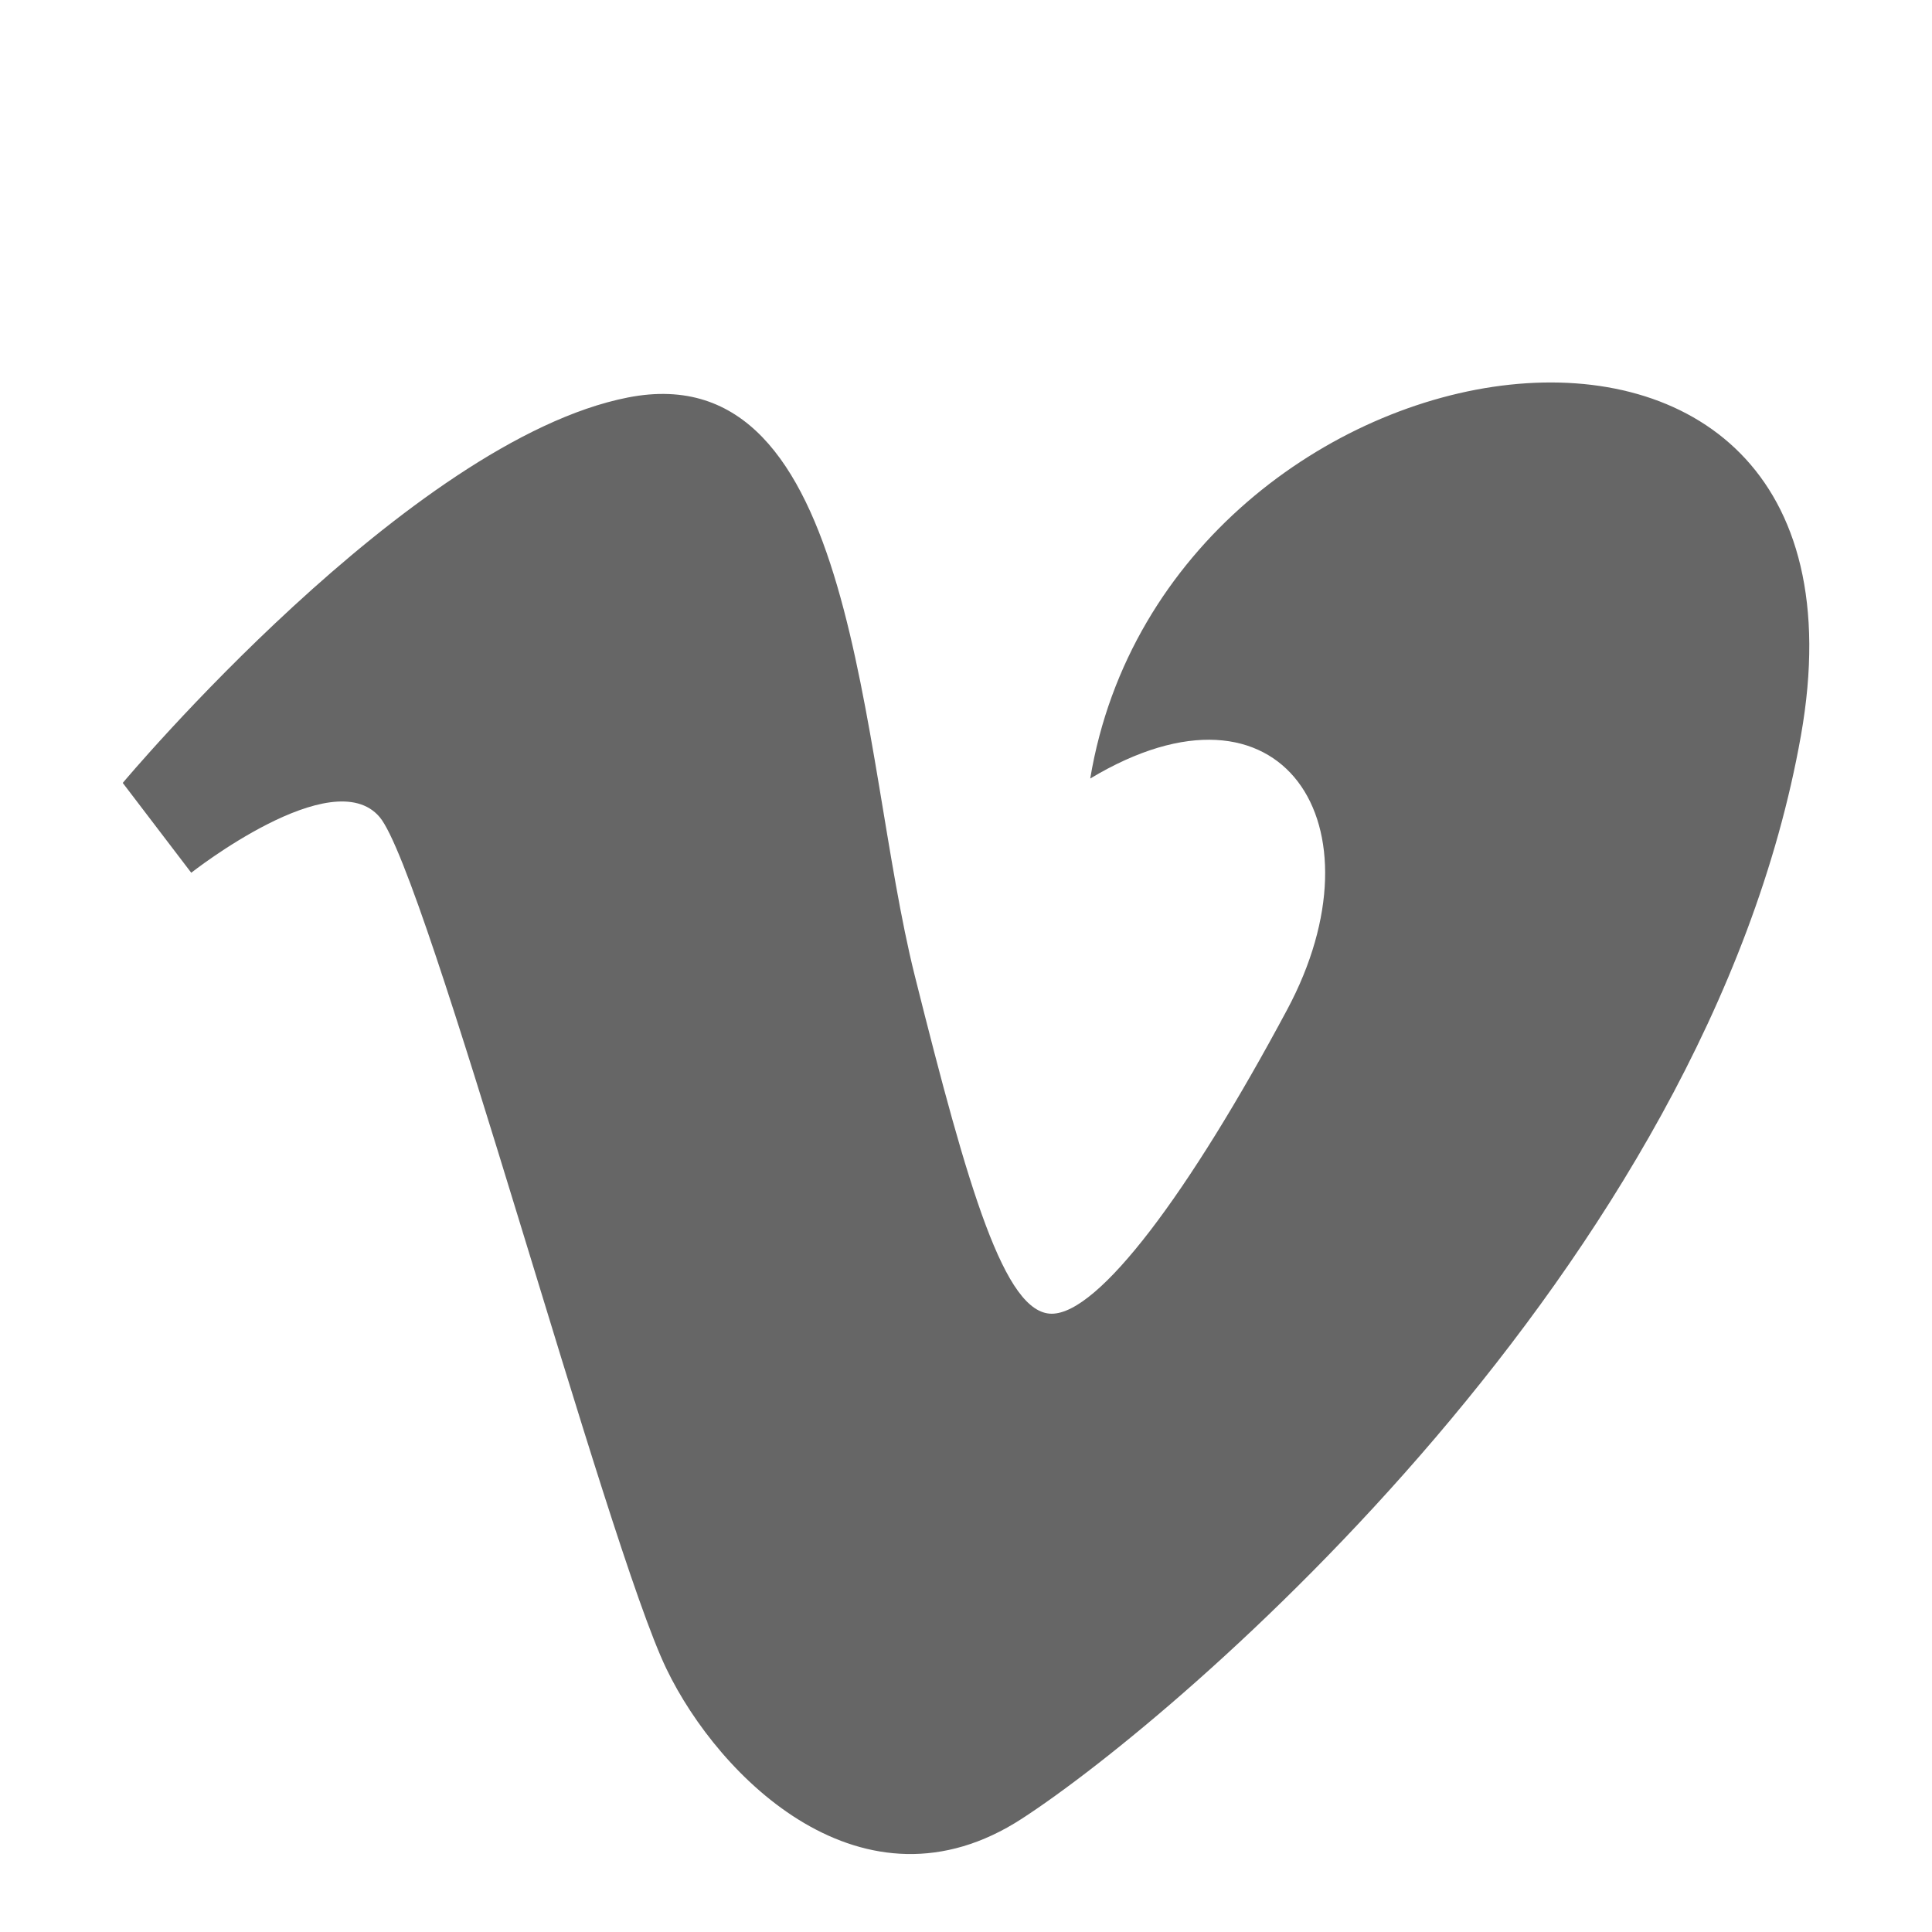
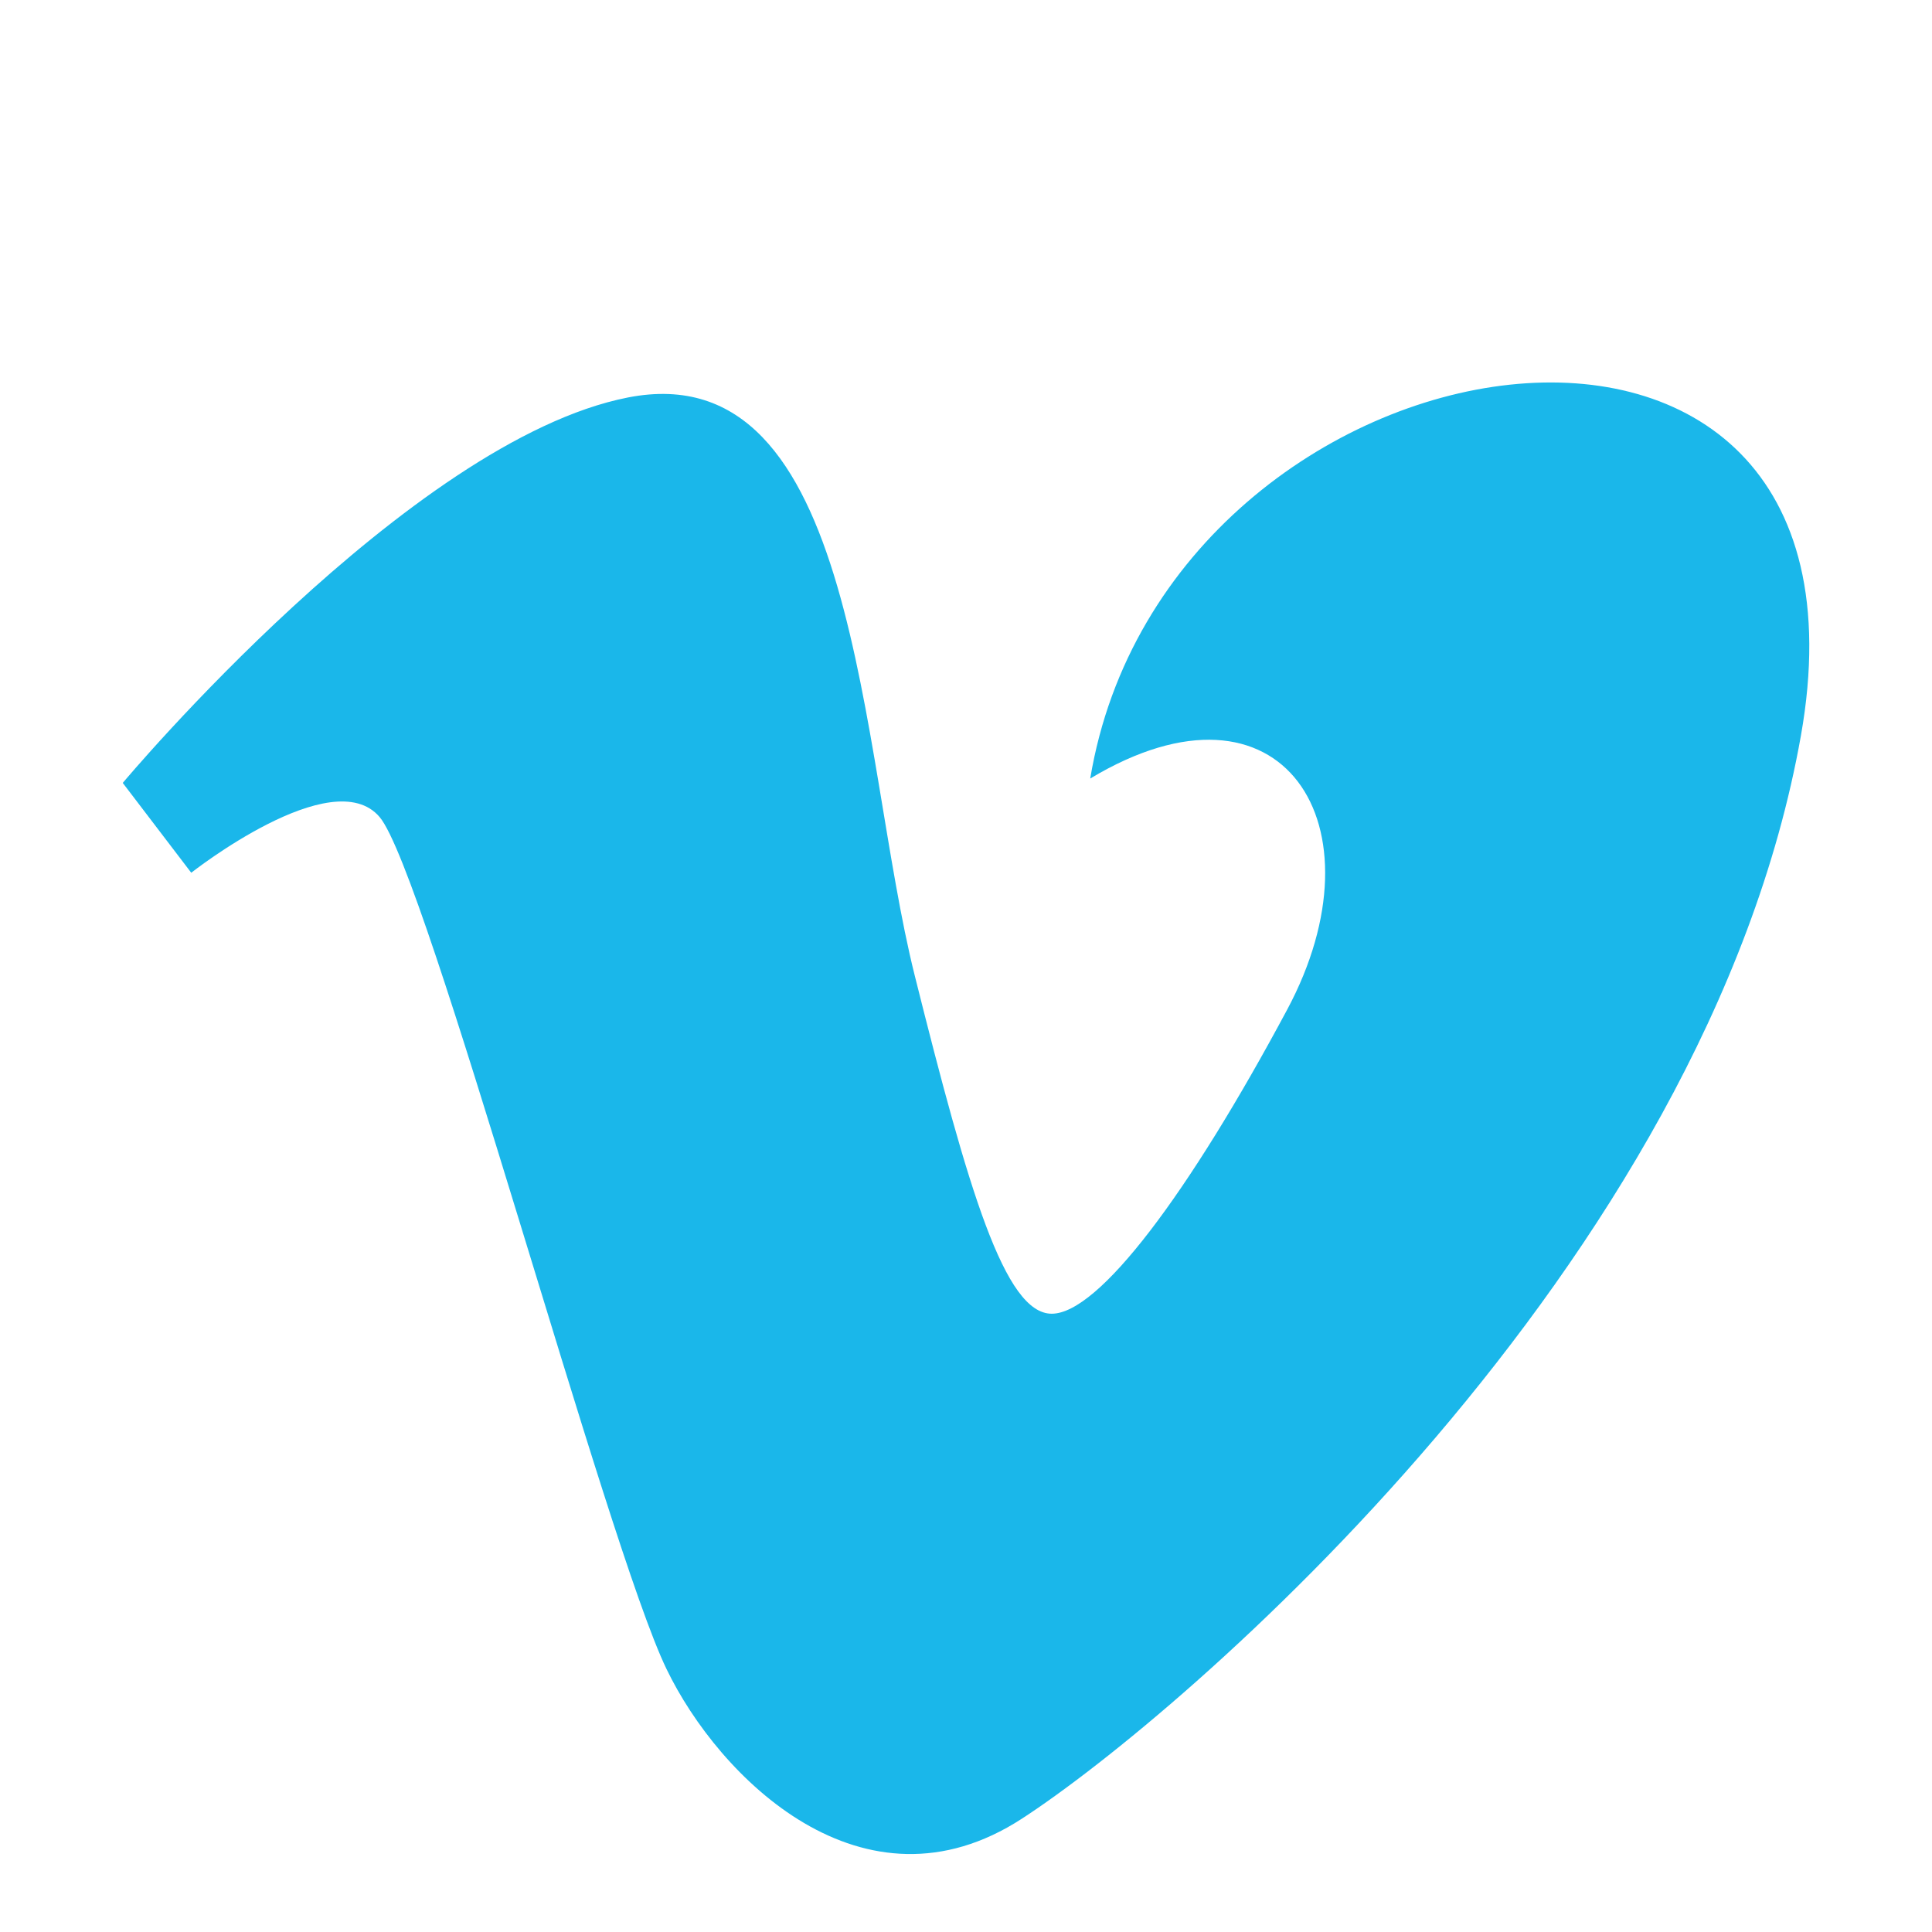
- <svg xmlns="http://www.w3.org/2000/svg" viewBox="0 0 56.693 56.693">
-   <path fill="#666" d="M3.602,22.974l2.01,2.636c0,0,4.146-3.267,5.528-1.634c1.382,1.634,6.656,21.357,8.417,24.997  c1.537,3.192,5.777,7.413,10.426,4.397c4.646-3.014,20.098-16.205,22.863-31.781c2.764-15.574-18.594-12.313-20.854,1.256  c5.652-3.395,8.671,1.38,5.778,6.784c-2.889,5.399-5.527,8.921-6.908,8.921c-1.379,0-2.441-3.612-4.021-9.928  c-1.635-6.53-1.624-18.291-8.416-16.958C12.019,12.921,3.602,22.974,3.602,22.974z" />
+ <svg xmlns="http://www.w3.org/2000/svg" height="24" width="24" viewBox="0 0 56.693 56.693">
+   <path fill="#1ab7ea" d="M3.602,22.974l2.01,2.636c0,0,4.146-3.267,5.528-1.634c1.382,1.634,6.656,21.357,8.417,24.997 c1.537,3.192,5.777,7.413,10.426,4.397c4.646-3.014,20.098-16.205,22.863-31.781c2.764-15.574-18.594-12.313-20.854,1.256 c5.652-3.395,8.671,1.38,5.778,6.784c-2.889,5.399-5.527,8.921-6.908,8.921c-1.379,0-2.441-3.612-4.021-9.928 c-1.635-6.53-1.624-18.291-8.416-16.958C12.019,12.921,3.602,22.974,3.602,22.974z" />
</svg>
